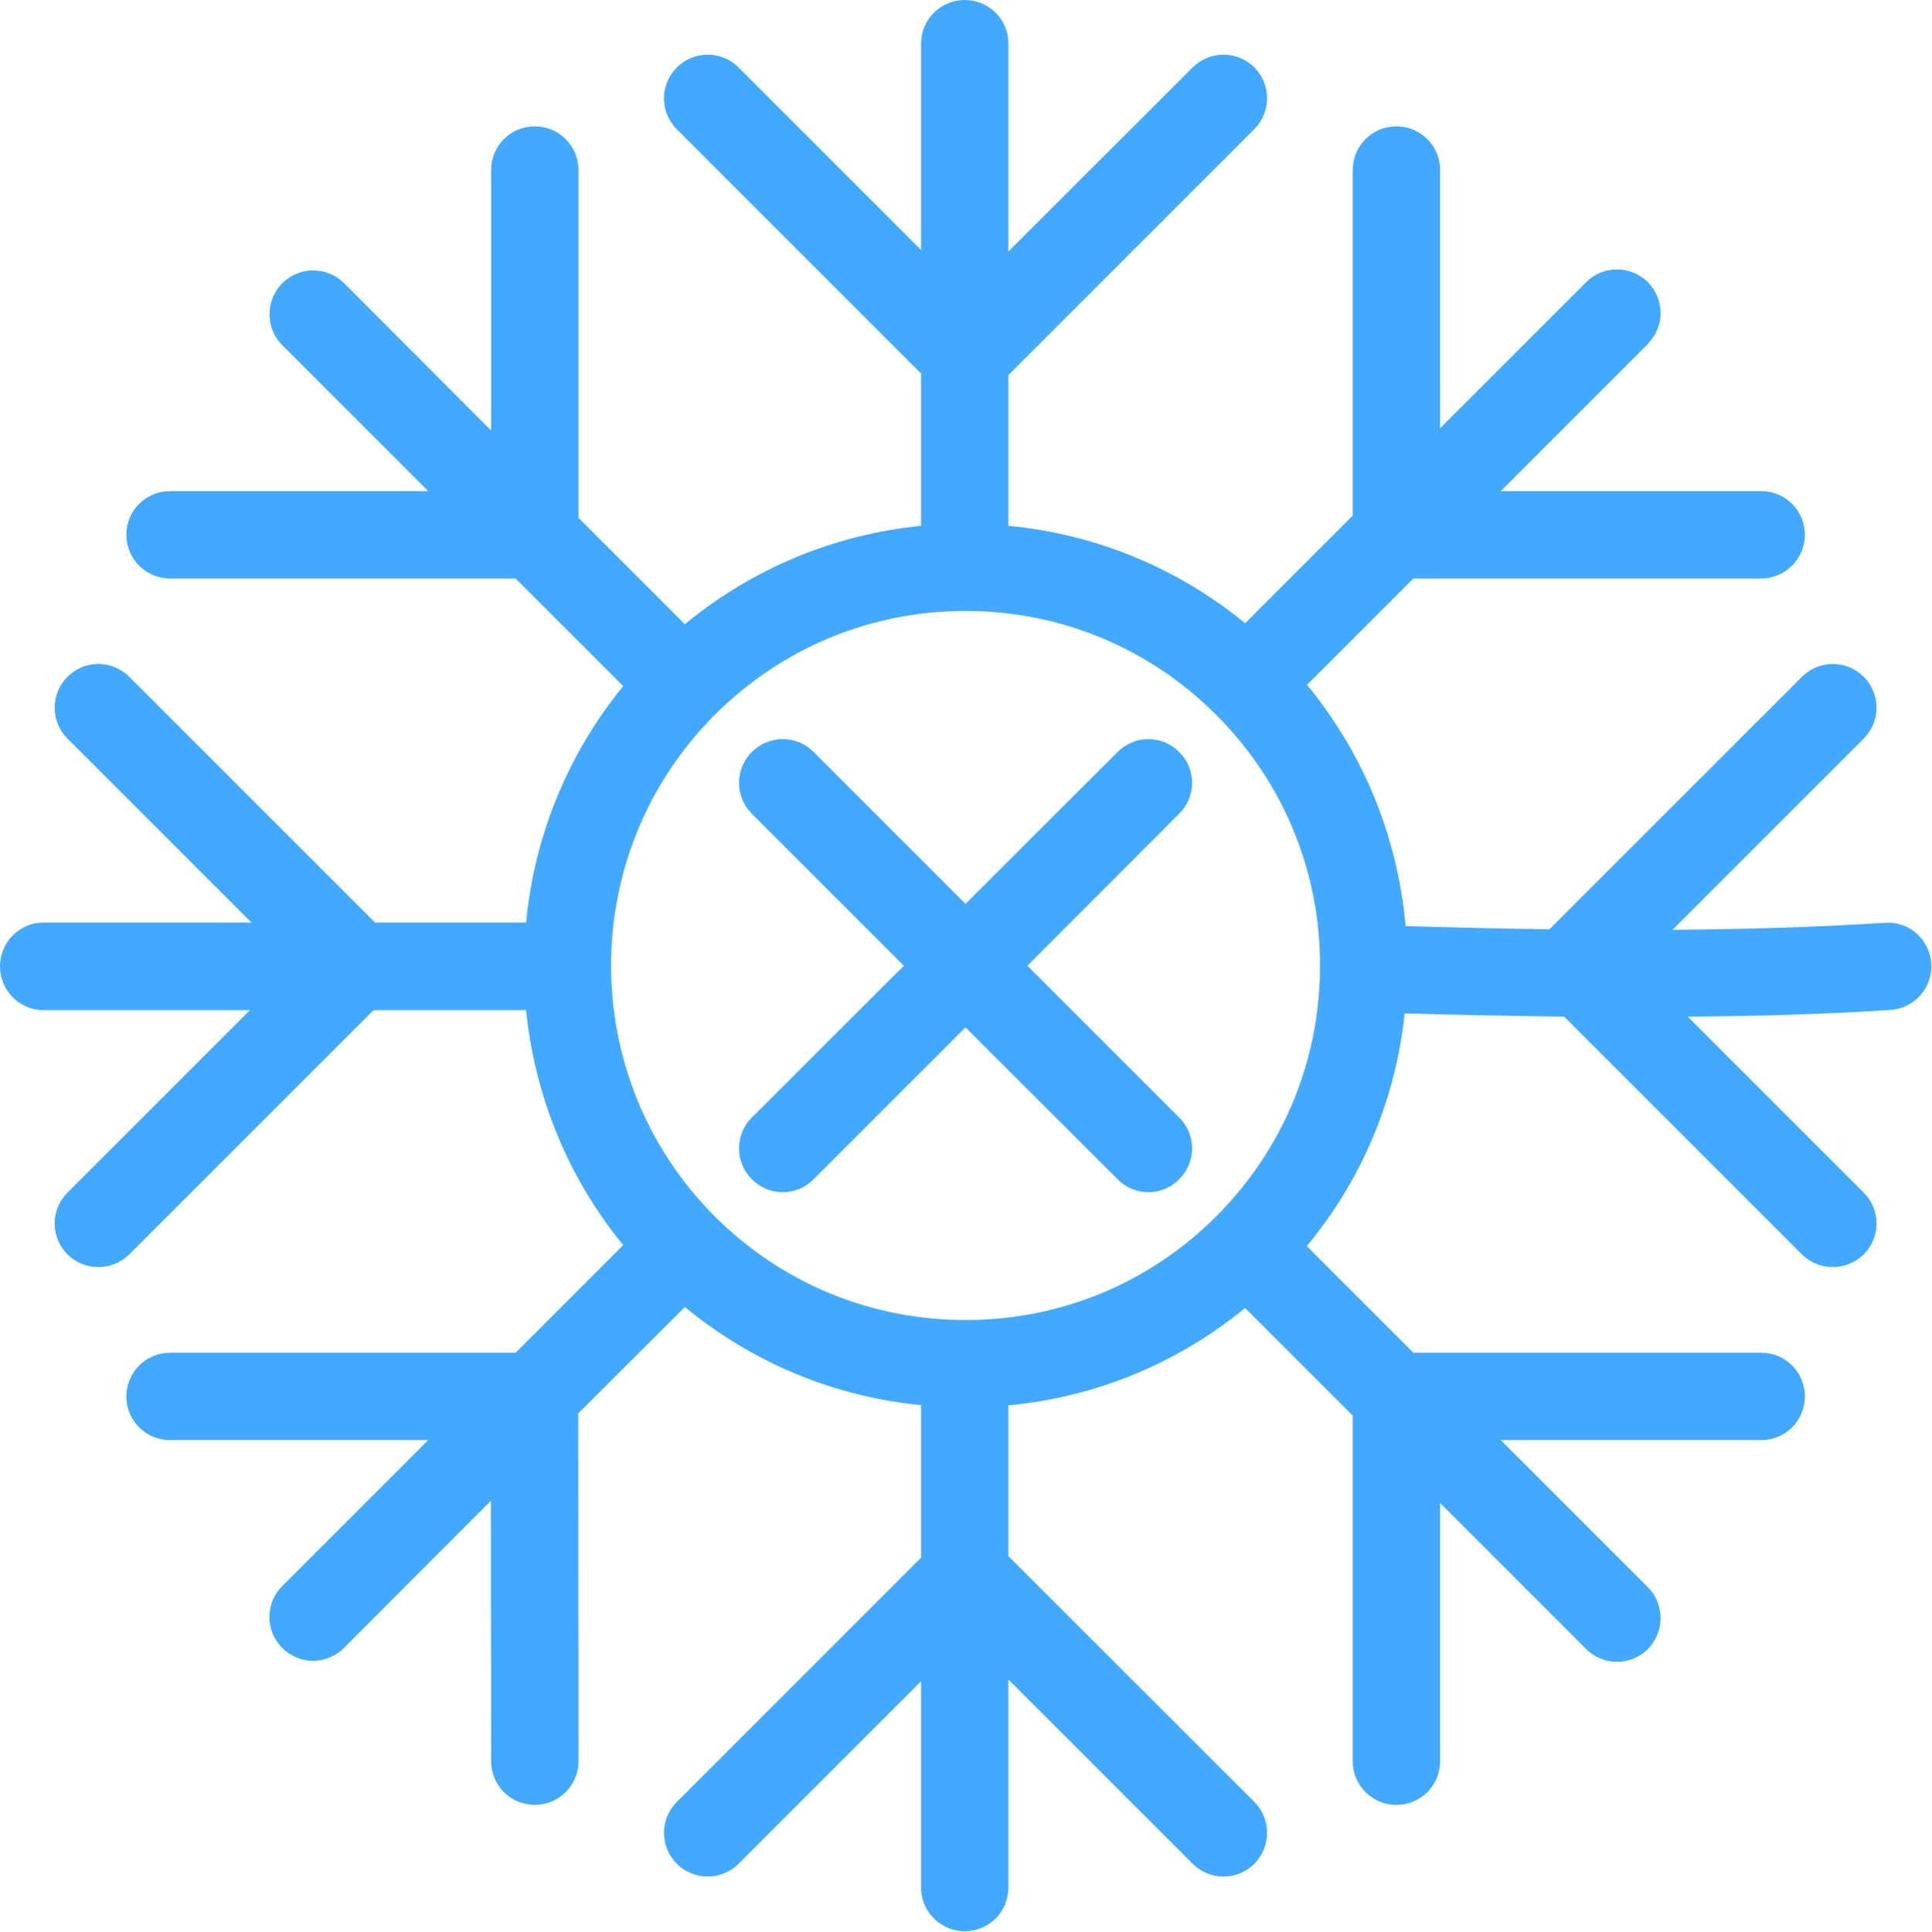
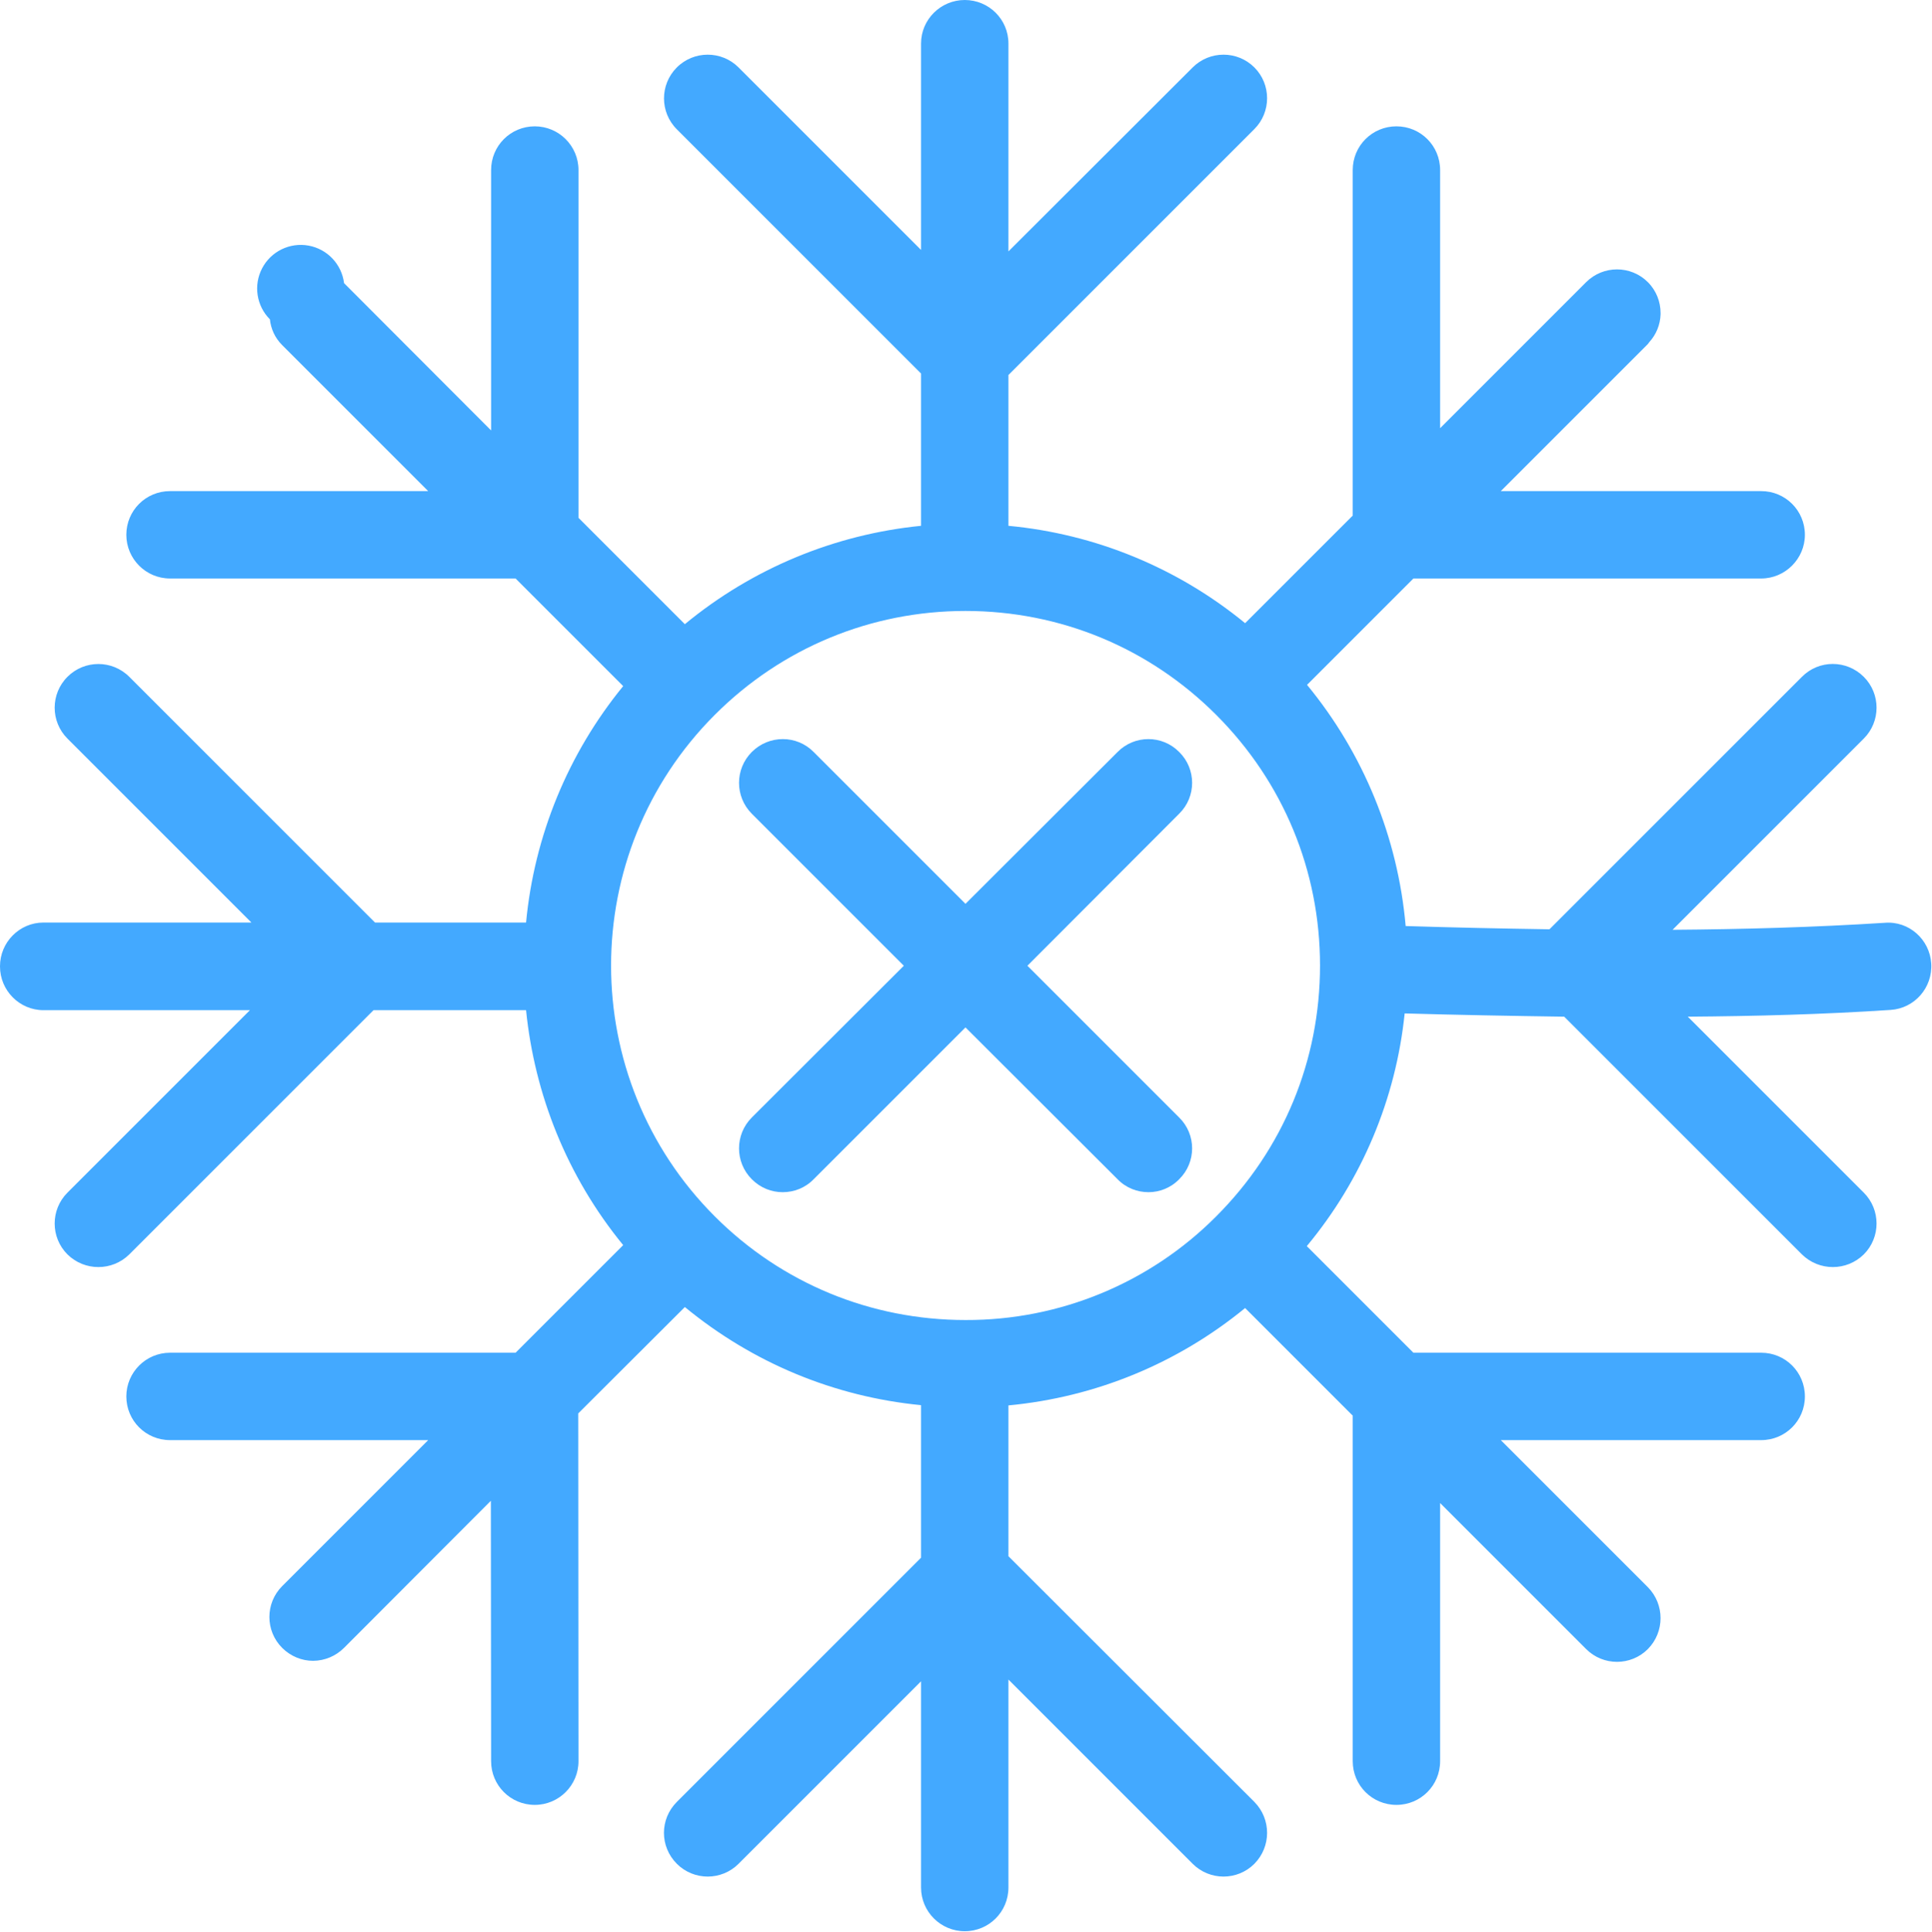
- <svg xmlns="http://www.w3.org/2000/svg" width="77.35" height="77.35" viewBox="0 0 77.35 77.35">
-   <style type="text/css">
- 		.st0{fill:#43a9ff;}
- 	</style>
-   <path class="st0" d="M48.71,48.72C46.03,51.4 42.47,52.87 38.67,52.87C34.88,52.87 31.31,51.4 28.63,48.72C23.09,43.18 23.09,34.17 28.63,28.63C31.31,25.95 34.88,24.47 38.67,24.47C42.47,24.47 46.03,25.95 48.71,28.63C51.4,31.32 52.87,34.88 52.87,38.67C52.87,42.47 51.4,46.03 48.71,48.72M75.49,36.96C72.66,37.14 69.81,37.22 66.99,37.24L74.65,29.58C75.33,28.9 75.33,27.79 74.65,27.11C73.96,26.42 72.85,26.42 72.17,27.11L62.06,37.22C60.11,37.19 58.19,37.15 56.3,37.09C55.98,33.53 54.62,30.19 52.35,27.43L56.61,23.17L70.54,23.17C71.5,23.17 72.29,22.38 72.29,21.42C72.29,20.45 71.51,19.67 70.54,19.67L60.11,19.67L66,13.78C66.02,13.75 66.04,13.73 66.06,13.7C66.28,13.46 66.42,13.17 66.48,12.87C66.5,12.78 66.51,12.68 66.51,12.59C66.51,12.57 66.51,12.56 66.51,12.54C66.51,12.09 66.34,11.64 66,11.3C65.32,10.62 64.21,10.62 63.53,11.3L57.68,17.15L57.68,6.81C57.68,5.84 56.9,5.06 55.93,5.06C54.96,5.06 54.18,5.84 54.18,6.81L54.18,20.65L49.87,24.96C47.16,22.74 43.88,21.39 40.39,21.06L40.39,21.06L40.39,21.05L40.39,15.02L50.24,5.17C50.92,4.49 50.92,3.38 50.24,2.7C49.56,2.02 48.45,2.02 47.77,2.7L40.39,10.07L40.39,1.74C40.39,0.78 39.61,0 38.64,0C37.68,0 36.89,0.78 36.89,1.74L36.89,10.01L29.58,2.7C28.9,2.02 27.79,2.02 27.11,2.7C26.42,3.39 26.42,4.49 27.11,5.18L36.89,14.96L36.89,21.05L36.89,21.06C36.89,21.06 36.89,21.06 36.89,21.06C33.4,21.41 30.14,22.77 27.43,25L23.17,20.74L23.17,6.81C23.17,5.84 22.38,5.06 21.42,5.06C20.45,5.06 19.67,5.84 19.67,6.81L19.67,17.24L13.78,11.34C13.09,10.66 11.98,10.66 11.3,11.35C10.91,11.74 10.75,12.28 10.81,12.79C10.85,13.17 11.01,13.53 11.3,13.82L17.15,19.67L6.81,19.67C5.84,19.67 5.06,20.45 5.06,21.42C5.06,22.38 5.84,23.17 6.81,23.17L20.65,23.17L24.96,27.48C22.69,30.26 21.39,33.57 21.07,36.95L15.02,36.95L5.18,27.11C4.49,26.42 3.39,26.42 2.7,27.11C2.02,27.79 2.02,28.9 2.7,29.58L10.07,36.95L1.74,36.95C0.78,36.95 0,37.74 0,38.7L0,38.71C0,39.67 0.78,40.46 1.74,40.46L10.01,40.46L2.7,47.77C2.02,48.45 2.02,49.56 2.7,50.24C3.04,50.58 3.49,50.75 3.94,50.75C4.39,50.75 4.83,50.58 5.18,50.24L14.96,40.46L21.07,40.46C21.41,43.82 22.7,47.11 24.96,49.87L20.65,54.18L6.81,54.18C5.84,54.18 5.06,54.97 5.06,55.93C5.06,56.9 5.84,57.68 6.81,57.68L17.15,57.68L11.3,63.53C10.62,64.21 10.62,65.32 11.3,66C11.64,66.34 12.09,66.52 12.54,66.52C12.87,66.52 13.21,66.42 13.5,66.23C13.6,66.16 13.69,66.09 13.78,66L19.66,60.11L19.67,70.54C19.67,71.51 20.45,72.29 21.42,72.29C22.38,72.29 23.17,71.51 23.17,70.54L23.16,56.61L27.43,52.35C30.14,54.58 33.4,55.94 36.89,56.28L36.89,62.39L27.11,72.17C26.42,72.86 26.42,73.96 27.11,74.65C27.45,74.99 27.9,75.16 28.34,75.16C28.79,75.16 29.24,74.99 29.58,74.65L36.89,67.34L36.89,75.6L36.89,75.6C36.89,76.57 37.68,77.35 38.64,77.35C39.61,77.35 40.39,76.57 40.39,75.6L40.39,75.6L40.39,67.27L47.77,74.65C48.11,74.99 48.56,75.16 49,75.16C49.45,75.16 49.9,74.99 50.24,74.65C50.92,73.96 50.92,72.86 50.24,72.17L40.39,62.33L40.39,56.29C43.88,55.96 47.16,54.61 49.87,52.39L53.97,56.49L54.18,56.7L54.18,70.54C54.18,71.51 54.96,72.29 55.93,72.29C56.9,72.29 57.68,71.51 57.68,70.54L57.68,60.2L63.53,66.05C63.87,66.39 64.32,66.56 64.76,66.56C65.21,66.56 65.66,66.39 66,66.05C66.34,65.7 66.51,65.26 66.51,64.81C66.51,64.36 66.34,63.91 66,63.57L60.11,57.68L70.54,57.68C71.51,57.68 72.29,56.9 72.29,55.93C72.29,54.96 71.51,54.18 70.54,54.18L56.61,54.18L52.34,49.91C54.55,47.25 55.9,44.03 56.26,40.59C58.36,40.65 60.49,40.69 62.65,40.72L72.17,50.24C72.51,50.58 72.96,50.75 73.41,50.75C73.86,50.75 74.3,50.58 74.65,50.24C75.33,49.56 75.33,48.45 74.65,47.77L67.6,40.72C70.3,40.7 73.01,40.63 75.72,40.45C76.68,40.39 77.41,39.56 77.35,38.59C77.29,37.63 76.46,36.88 75.49,36.96" />
-   <path class="st0" d="M47.23,30.12C46.55,29.43 45.44,29.43 44.76,30.12L38.67,36.2L32.59,30.12C31.91,29.43 30.8,29.43 30.11,30.12C29.43,30.8 29.43,31.91 30.11,32.59L36.2,38.68L30.11,44.76C29.43,45.44 29.43,46.55 30.11,47.23C30.46,47.58 30.9,47.75 31.35,47.75C31.8,47.75 32.25,47.58 32.59,47.23L38.67,41.15L44.76,47.23C45.1,47.58 45.55,47.75 46,47.75C46.44,47.75 46.89,47.58 47.23,47.23C47.92,46.55 47.92,45.44 47.23,44.76L41.15,38.68L47.23,32.59C47.92,31.91 47.92,30.8 47.23,30.12" />
+ <svg xmlns="http://www.w3.org/2000/svg" width="77.35" height="77.35">
+   <style>.st0{fill:#43a9ff}</style>
+   <path class="st0" d="M48.71 48.72a14.09 14.09 0 0 1-10.04 4.15c-3.79 0-7.36-1.47-10.04-4.15-5.54-5.54-5.54-14.55 0-20.09 2.68-2.68 6.25-4.16 10.04-4.16 3.8 0 7.36 1.48 10.04 4.16 2.69 2.69 4.16 6.25 4.16 10.04 0 3.8-1.47 7.36-4.16 10.05m26.78-11.76c-2.83.18-5.68.26-8.5.28l7.66-7.66c.68-.68.68-1.79 0-2.47-.69-.69-1.8-.69-2.48 0L62.06 37.22c-1.95-.03-3.87-.07-5.76-.13a17.62 17.62 0 0 0-3.95-9.66l4.26-4.26h13.93c.96 0 1.75-.79 1.75-1.75 0-.97-.78-1.75-1.75-1.75H60.11L66 13.78c.02-.03.04-.05.06-.08a1.73 1.73 0 0 0 .45-1.11v-.05c0-.45-.17-.9-.51-1.24a1.75 1.75 0 0 0-2.47 0l-5.85 5.85V6.81c0-.97-.78-1.75-1.75-1.75s-1.75.78-1.75 1.75v13.84l-4.31 4.31a17.515 17.515 0 0 0-9.48-3.9v-6.04l9.85-9.85c.68-.68.68-1.79 0-2.47a1.75 1.75 0 0 0-2.47 0l-7.38 7.37V1.74c0-.96-.78-1.74-1.75-1.74-.96 0-1.75.78-1.75 1.74v8.27L29.58 2.7a1.75 1.75 0 0 0-2.47 2.48l9.78 9.78v6.1A17.58 17.58 0 0 0 27.43 25l-4.26-4.26V6.81c0-.97-.79-1.75-1.75-1.75-.97 0-1.75.78-1.75 1.75v10.43l-5.89-5.9a1.747 1.747 0 1 0-2.97 1.45c.04.38.2.74.49 1.03l5.85 5.85H6.81c-.97 0-1.75.78-1.75 1.75 0 .96.78 1.75 1.75 1.75h13.84l4.31 4.31a17.574 17.574 0 0 0-3.89 9.47h-6.05l-9.84-9.84a1.75 1.75 0 0 0-2.48 2.47l7.37 7.37H1.74c-.96 0-1.74.79-1.74 1.75v.01c0 .96.78 1.75 1.74 1.75h8.27L2.7 47.77a1.75 1.75 0 0 0 0 2.47 1.765 1.765 0 0 0 2.48 0l9.78-9.78h6.11c.34 3.36 1.63 6.65 3.89 9.41l-4.31 4.31H6.81c-.97 0-1.75.79-1.75 1.75 0 .97.78 1.75 1.75 1.75h10.34l-5.85 5.85a1.75 1.75 0 0 0 0 2.47c.34.34.79.52 1.24.52a1.769 1.769 0 0 0 1.24-.52l5.88-5.89.01 10.43c0 .97.78 1.75 1.75 1.75.96 0 1.75-.78 1.75-1.75l-.01-13.93 4.27-4.26c2.71 2.23 5.97 3.59 9.46 3.93v6.11l-9.78 9.78c-.69.69-.69 1.79 0 2.48a1.748 1.748 0 0 0 2.47 0l7.31-7.31v8.26c0 .97.79 1.75 1.75 1.75.97 0 1.75-.78 1.75-1.75v-8.33l7.38 7.38a1.748 1.748 0 0 0 2.47 0c.68-.69.68-1.79 0-2.48l-9.85-9.84v-6.04c3.49-.33 6.77-1.68 9.48-3.9l4.1 4.1.21.21v13.84c0 .97.78 1.75 1.75 1.75s1.75-.78 1.75-1.75V60.2l5.85 5.85a1.748 1.748 0 0 0 2.47 0 1.765 1.765 0 0 0 0-2.48l-5.89-5.89h10.43c.97 0 1.75-.78 1.75-1.75s-.78-1.75-1.75-1.75H56.61l-4.27-4.27a17.35 17.35 0 0 0 3.92-9.32c2.1.06 4.23.1 6.39.13l9.52 9.52a1.765 1.765 0 0 0 2.48 0c.68-.68.68-1.79 0-2.47l-7.05-7.05c2.7-.02 5.41-.09 8.12-.27.96-.06 1.69-.89 1.63-1.86-.06-.96-.89-1.71-1.86-1.63" />
+   <path class="st0" d="M47.23 30.12c-.68-.69-1.79-.69-2.47 0l-6.09 6.08-6.08-6.08c-.68-.69-1.79-.69-2.48 0a1.75 1.75 0 0 0 0 2.47l6.09 6.09-6.09 6.08a1.75 1.75 0 0 0 0 2.47c.35.35.79.52 1.24.52.45 0 .9-.17 1.24-.52l6.08-6.08 6.09 6.08c.34.35.79.52 1.24.52.44 0 .89-.17 1.23-.52.69-.68.69-1.79 0-2.47l-6.08-6.08 6.08-6.09c.69-.68.69-1.79 0-2.47" />
</svg>
